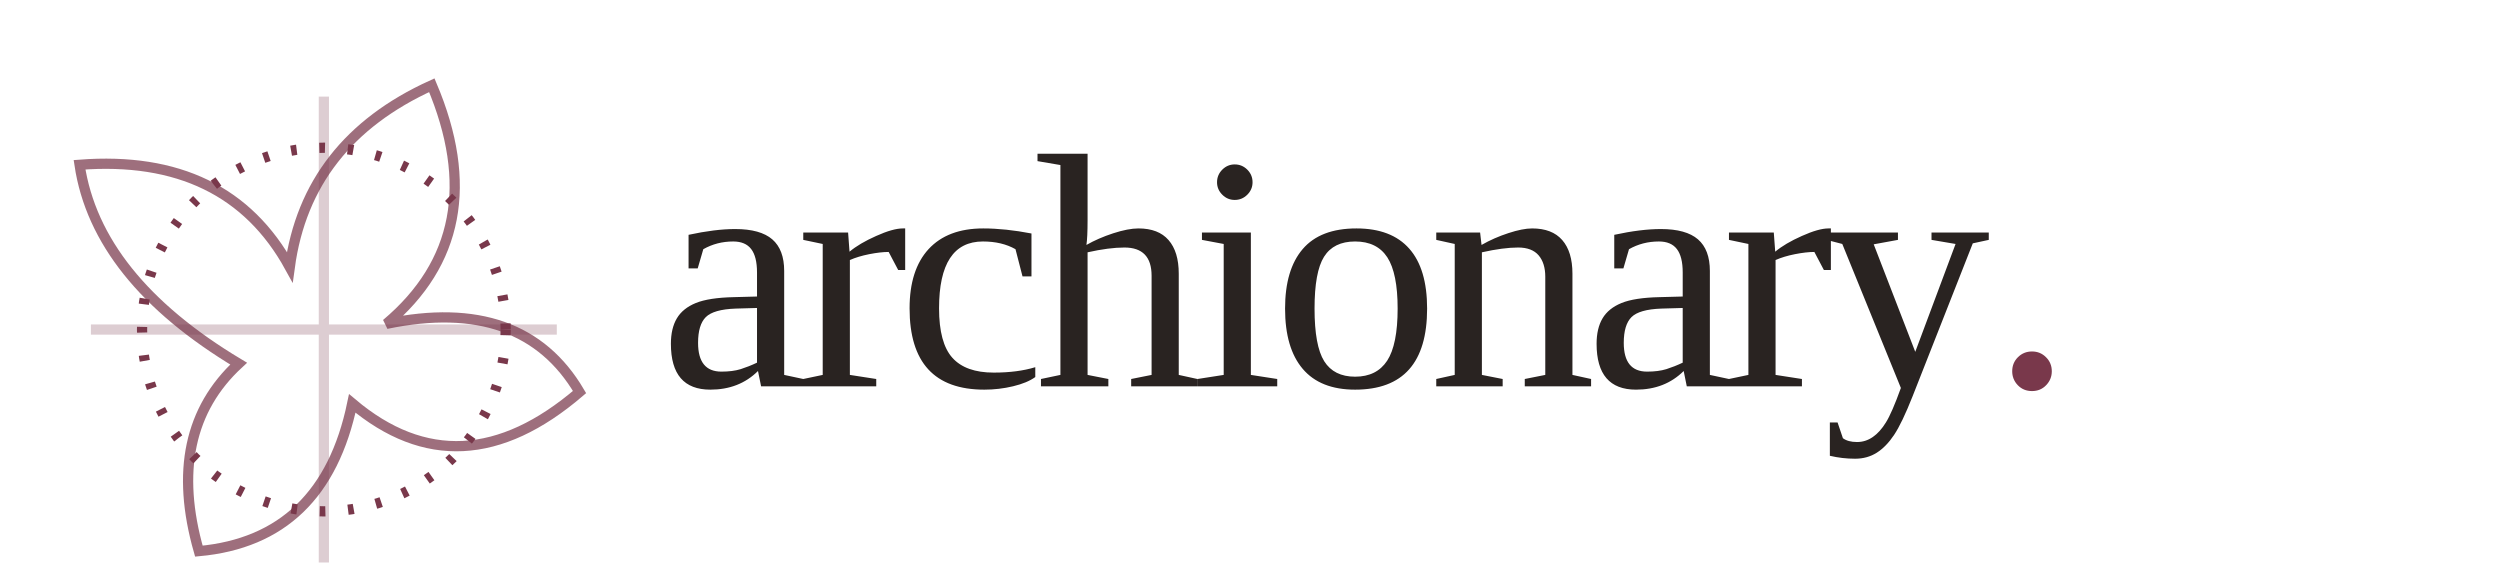
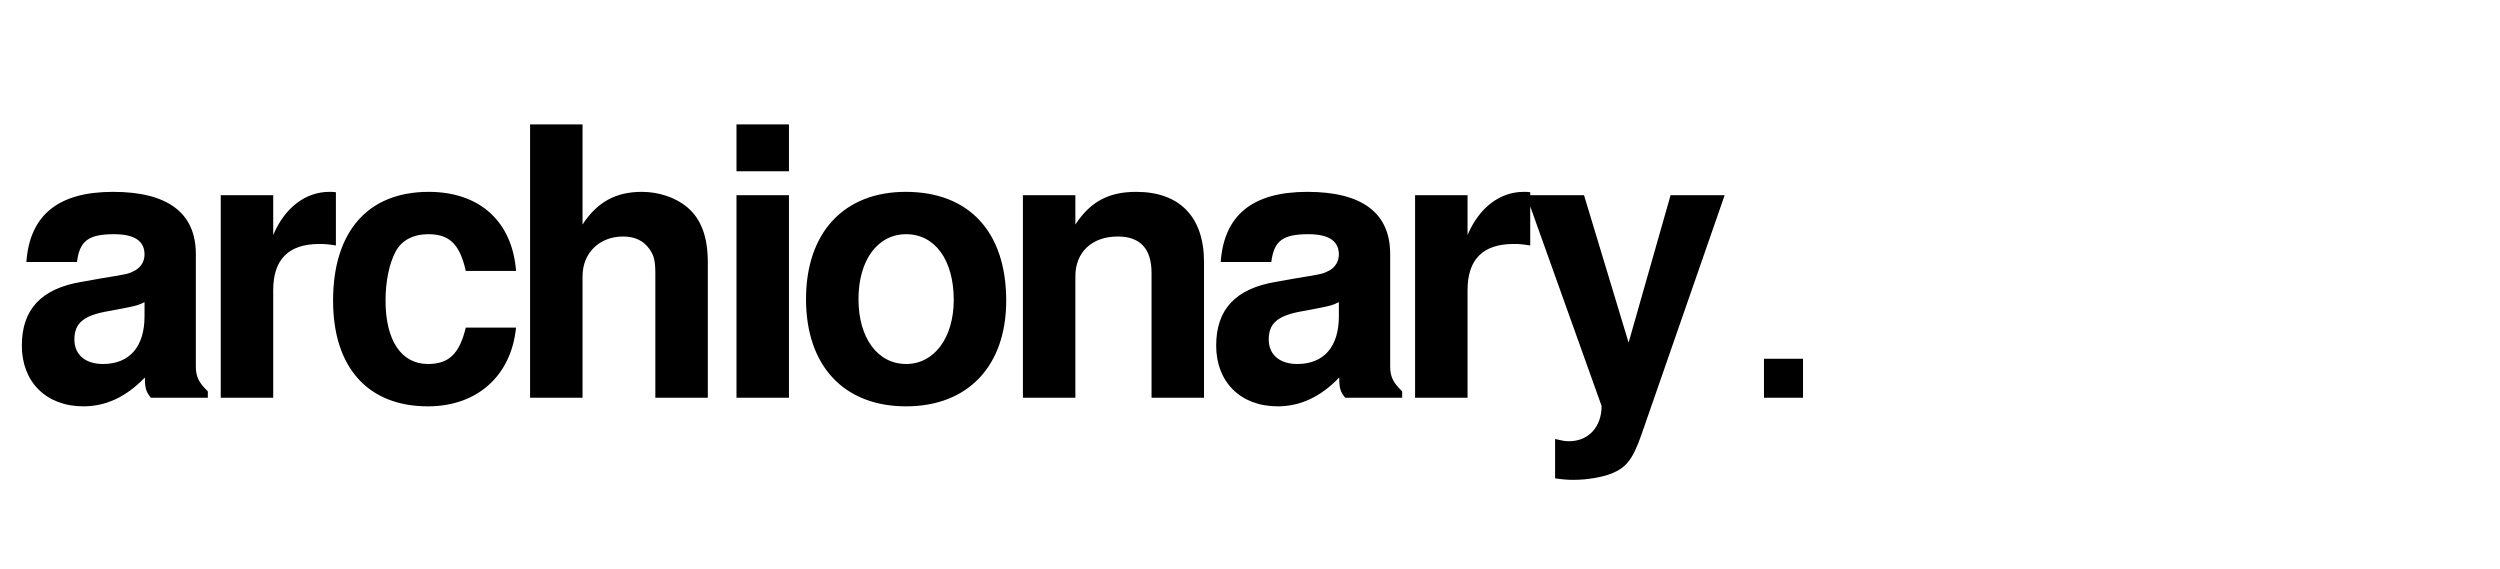
<svg xmlns="http://www.w3.org/2000/svg" viewBox="0 0 440 100">
-   <g transform="translate(4 9)" fill="none" stroke="#79384b" stroke-width="1.8">
-     <path d="M38 55 Q13 40 10 20 Q36 18 47 38 Q50 16 72 6 Q83 32 64 48 Q88 43 98 60 Q77 78 58 62 Q53 86 31 88 Q25 67 38 55Z" opacity=".72" />
-     <circle cx="53" cy="49" r="32" stroke-dasharray="1 4" />
-     <path d="M53 8V90M12 49H94" opacity=".25" />
-   </g>
-   <text x="116" y="68" font-family="Georgia,Times New Roman,serif" font-size="59" letter-spacing="-2" fill="#292321">archionary<tspan fill="#79384b">.</tspan>
+   <text x="2" y="70" font-family="Helvetica,Arial,sans-serif" font-weight="700" font-size="66" letter-spacing="-4" fill="#000">archionary<tspan font-weight="400">.</tspan>
  </text>
</svg>
